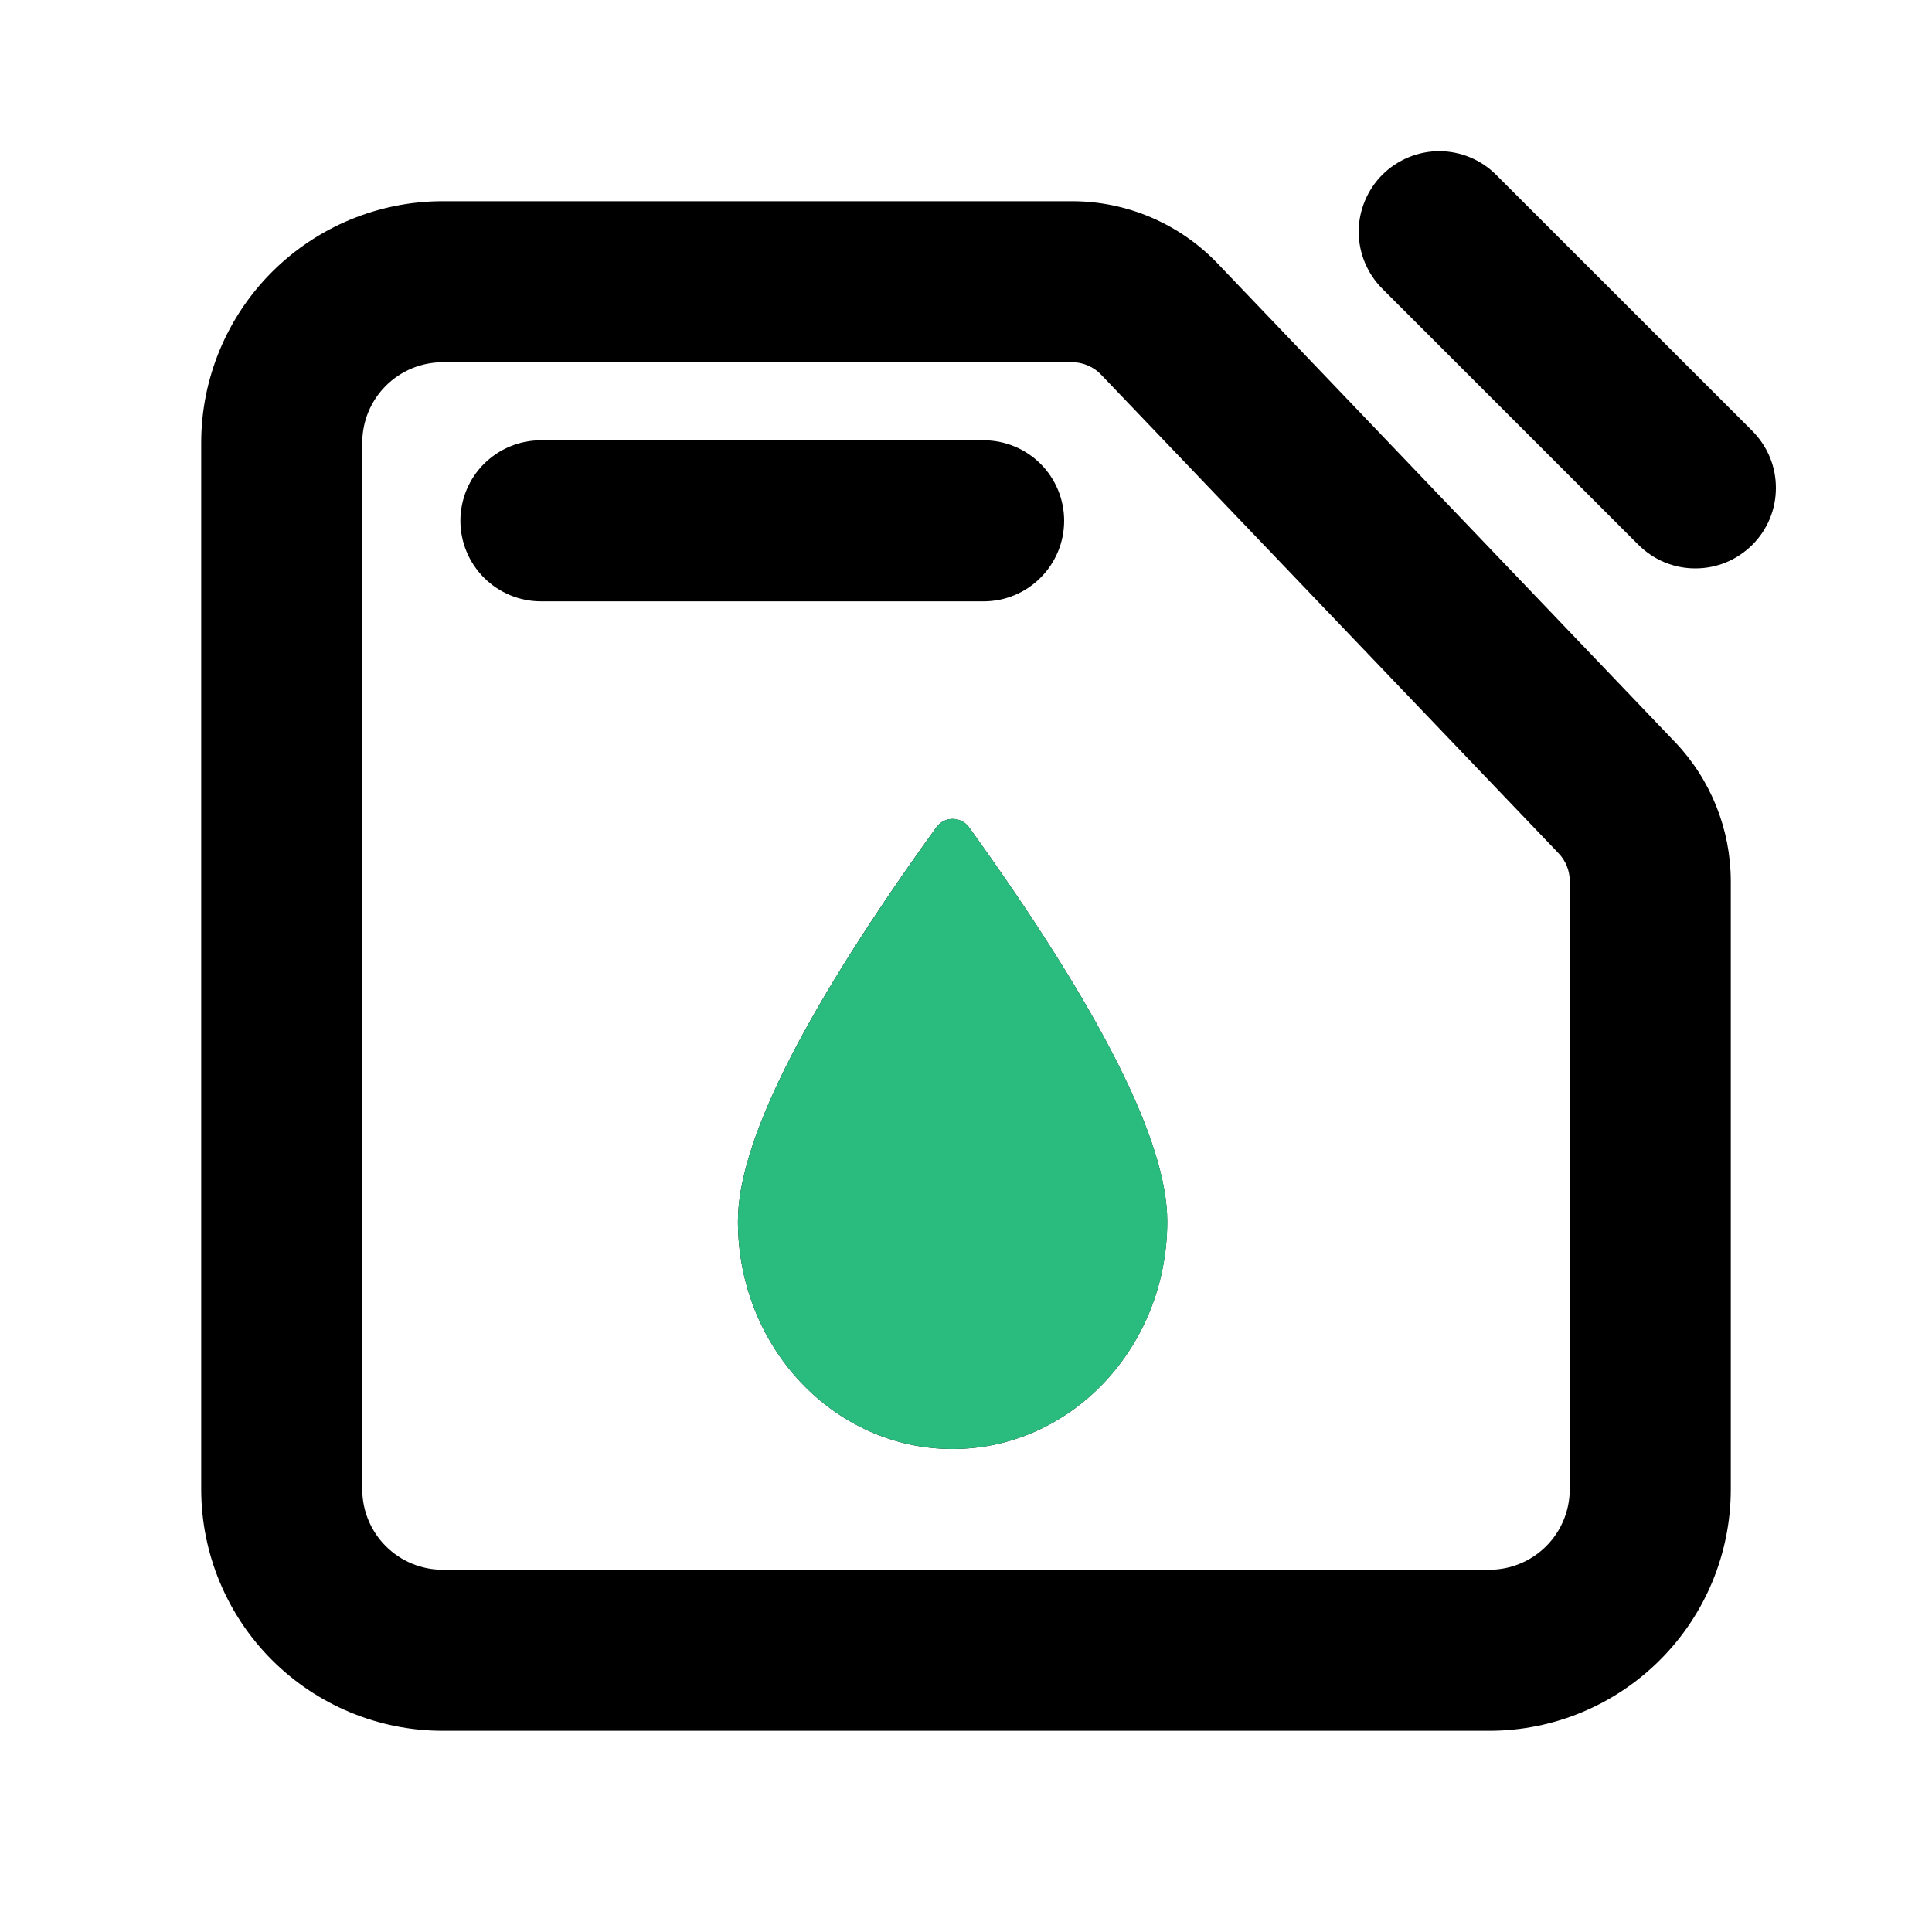
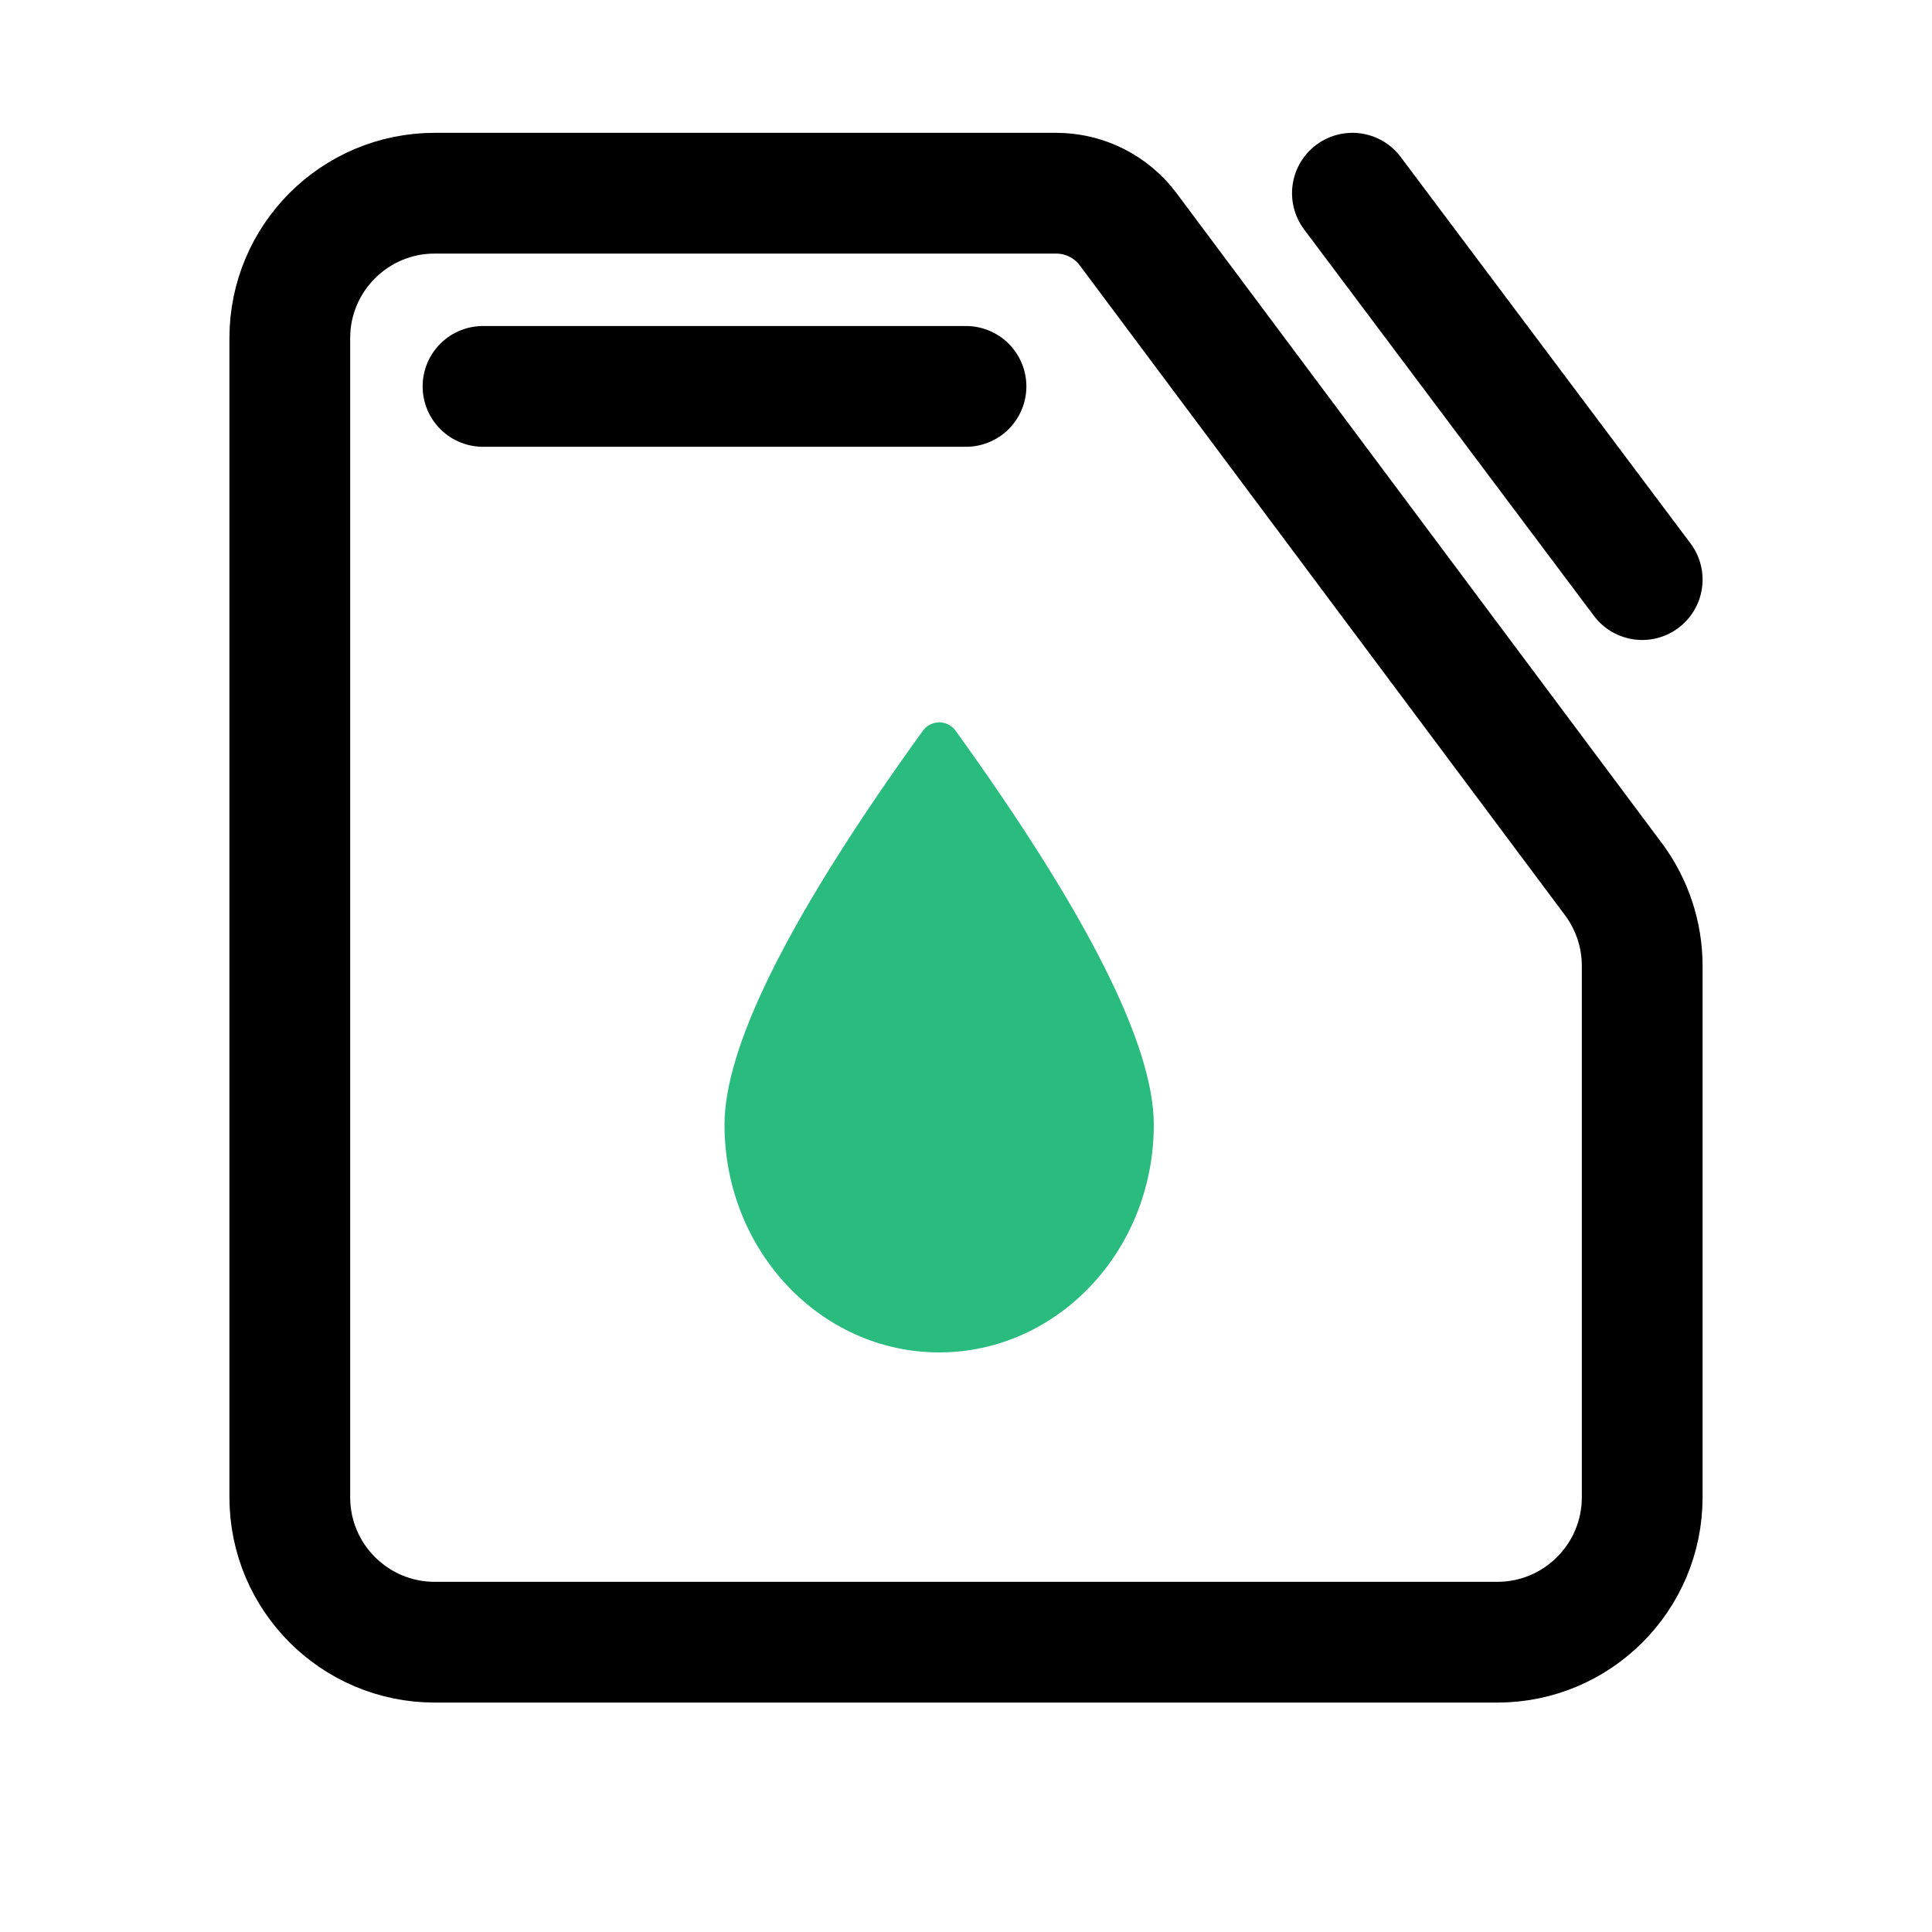
<svg xmlns="http://www.w3.org/2000/svg" width="20" height="20" viewBox="0 0 20 20" fill="none">
-   <path d="M4.583 2.083C3.92 2.083 3.284 2.347 2.815 2.816C2.347 3.284 2.083 3.92 2.083 4.583V15.417C2.083 16.08 2.347 16.716 2.815 17.184C3.284 17.653 3.92 17.917 4.583 17.917H15.417C16.08 17.917 16.715 17.653 17.184 17.184C17.653 16.716 17.917 16.08 17.917 15.417V9.121C17.916 8.585 17.71 8.07 17.34 7.682L12.604 2.727C12.41 2.524 12.176 2.362 11.917 2.251C11.658 2.14 11.38 2.083 11.098 2.083H4.583ZM4.583 3.75H11.098C11.155 3.75 11.21 3.761 11.262 3.784C11.314 3.806 11.361 3.838 11.399 3.879L16.134 8.833C16.209 8.911 16.25 9.014 16.25 9.121V15.417C16.25 15.638 16.162 15.85 16.006 16.006C15.85 16.162 15.638 16.25 15.417 16.25H4.583C4.362 16.25 4.15 16.162 3.994 16.006C3.838 15.85 3.75 15.638 3.75 15.417V4.583C3.75 4.362 3.838 4.15 3.994 3.994C4.15 3.838 4.362 3.75 4.583 3.75ZM9.985 8.518C9.963 8.502 9.938 8.49 9.912 8.484C9.885 8.477 9.858 8.476 9.83 8.48C9.803 8.484 9.777 8.494 9.754 8.508C9.731 8.522 9.71 8.541 9.694 8.563L9.578 8.724C8.285 10.539 7.639 11.845 7.639 12.643C7.639 13.945 8.634 15 9.861 15C11.088 15 12.083 13.945 12.083 12.643C12.083 11.822 11.399 10.463 10.032 8.565C10.019 8.547 10.003 8.531 9.985 8.518ZM5.599 4.558C5.378 4.558 5.167 4.646 5.01 4.802C4.854 4.958 4.766 5.17 4.766 5.391C4.766 5.612 4.854 5.824 5.01 5.98C5.167 6.137 5.378 6.225 5.599 6.225H10.183C10.404 6.225 10.616 6.137 10.772 5.98C10.928 5.824 11.016 5.612 11.016 5.391C11.016 5.17 10.928 4.958 10.772 4.802C10.616 4.646 10.404 4.558 10.183 4.558H5.599ZM15.488 1.81C15.411 1.732 15.319 1.671 15.218 1.629C15.117 1.587 15.008 1.565 14.899 1.565C14.789 1.565 14.681 1.587 14.58 1.629C14.479 1.671 14.387 1.732 14.309 1.81C14.232 1.887 14.171 1.979 14.129 2.08C14.087 2.181 14.065 2.289 14.065 2.399C14.065 2.508 14.087 2.617 14.129 2.718C14.171 2.819 14.232 2.911 14.309 2.988L16.961 5.64C17.039 5.717 17.13 5.779 17.232 5.821C17.333 5.863 17.441 5.884 17.55 5.884C17.66 5.884 17.768 5.863 17.869 5.821C17.971 5.779 18.062 5.717 18.14 5.64C18.217 5.563 18.279 5.471 18.321 5.37C18.363 5.268 18.384 5.16 18.384 5.051C18.384 4.941 18.363 4.833 18.321 4.732C18.279 4.631 18.217 4.539 18.14 4.461L15.488 1.81Z" fill="currentColor" />
-   <path d="M9.986 8.518C9.964 8.502 9.938 8.49 9.912 8.484C9.885 8.477 9.858 8.476 9.831 8.48C9.804 8.484 9.778 8.493 9.754 8.508C9.731 8.522 9.711 8.54 9.694 8.563L9.579 8.724C8.286 10.538 7.639 11.845 7.639 12.643C7.639 13.945 8.634 15 9.861 15C11.088 15 12.084 13.945 12.084 12.643C12.084 11.822 11.399 10.463 10.032 8.565C10.019 8.547 10.003 8.531 9.986 8.518Z" fill="#2ABB7F" />
+   <path d="M14 2L17 6" stroke="currentColor" stroke-width="1.25" stroke-linecap="round" stroke-linejoin="round" />
+   <path d="M5 4H10" stroke="currentColor" stroke-width="1.25" stroke-linecap="round" stroke-linejoin="round" />
+   <path d="M3 3.5C3 2.672 3.672 2 4.5 2H10.933C11.227 2 11.504 2.139 11.679 2.374L16.702 9.101C16.895 9.36 17 9.675 17 9.998V15.5C17 16.328 16.328 17 15.5 17H4.5C3.672 17 3 16.328 3 15.5V3.5Z" stroke="currentColor" stroke-width="1.25" />
+   <path d="M9.846 7.518C9.824 7.502 9.799 7.49 9.773 7.484C9.746 7.477 9.719 7.476 9.692 7.48C9.665 7.484 9.639 7.494 9.615 7.508C9.592 7.522 9.571 7.54 9.555 7.563L9.439 7.724C8.146 9.538 7.5 10.845 7.5 11.643C7.5 12.945 8.495 14 9.722 14C10.949 14 11.944 12.945 11.944 11.643C11.944 10.822 11.26 9.463 9.893 7.565C9.88 7.547 9.864 7.531 9.846 7.518Z" fill="#2ABB7F" />
</svg>
